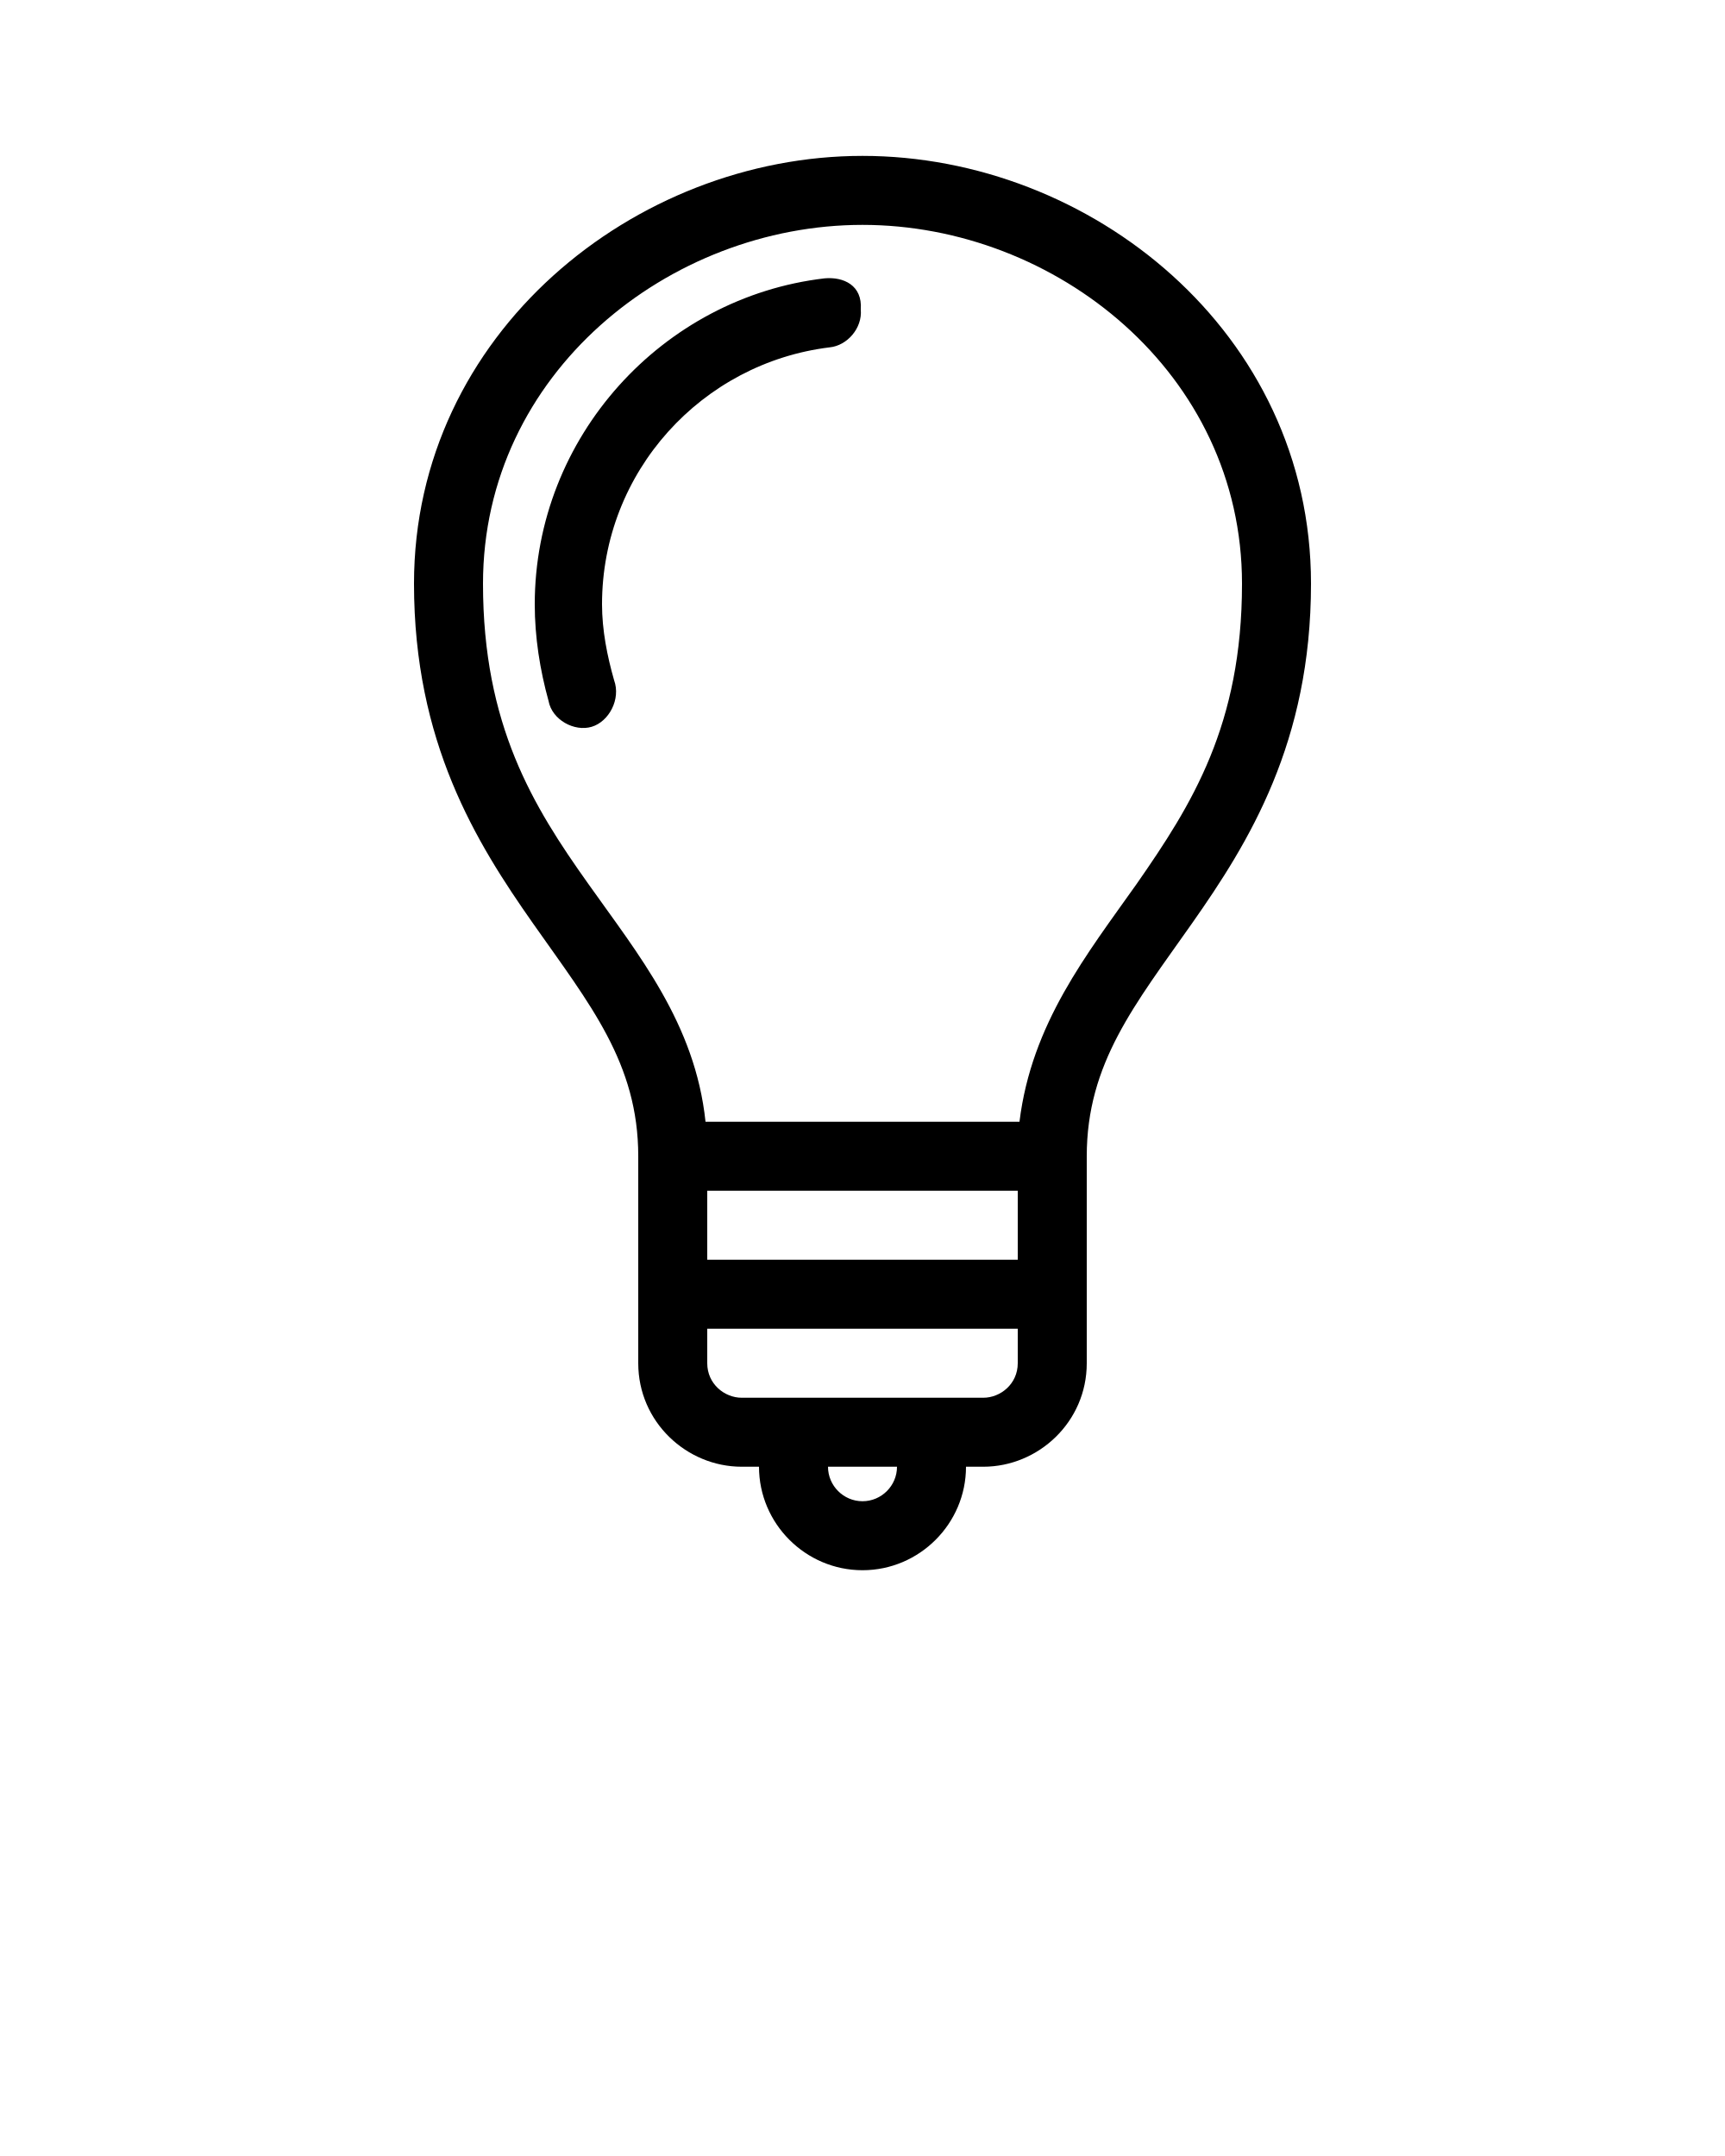
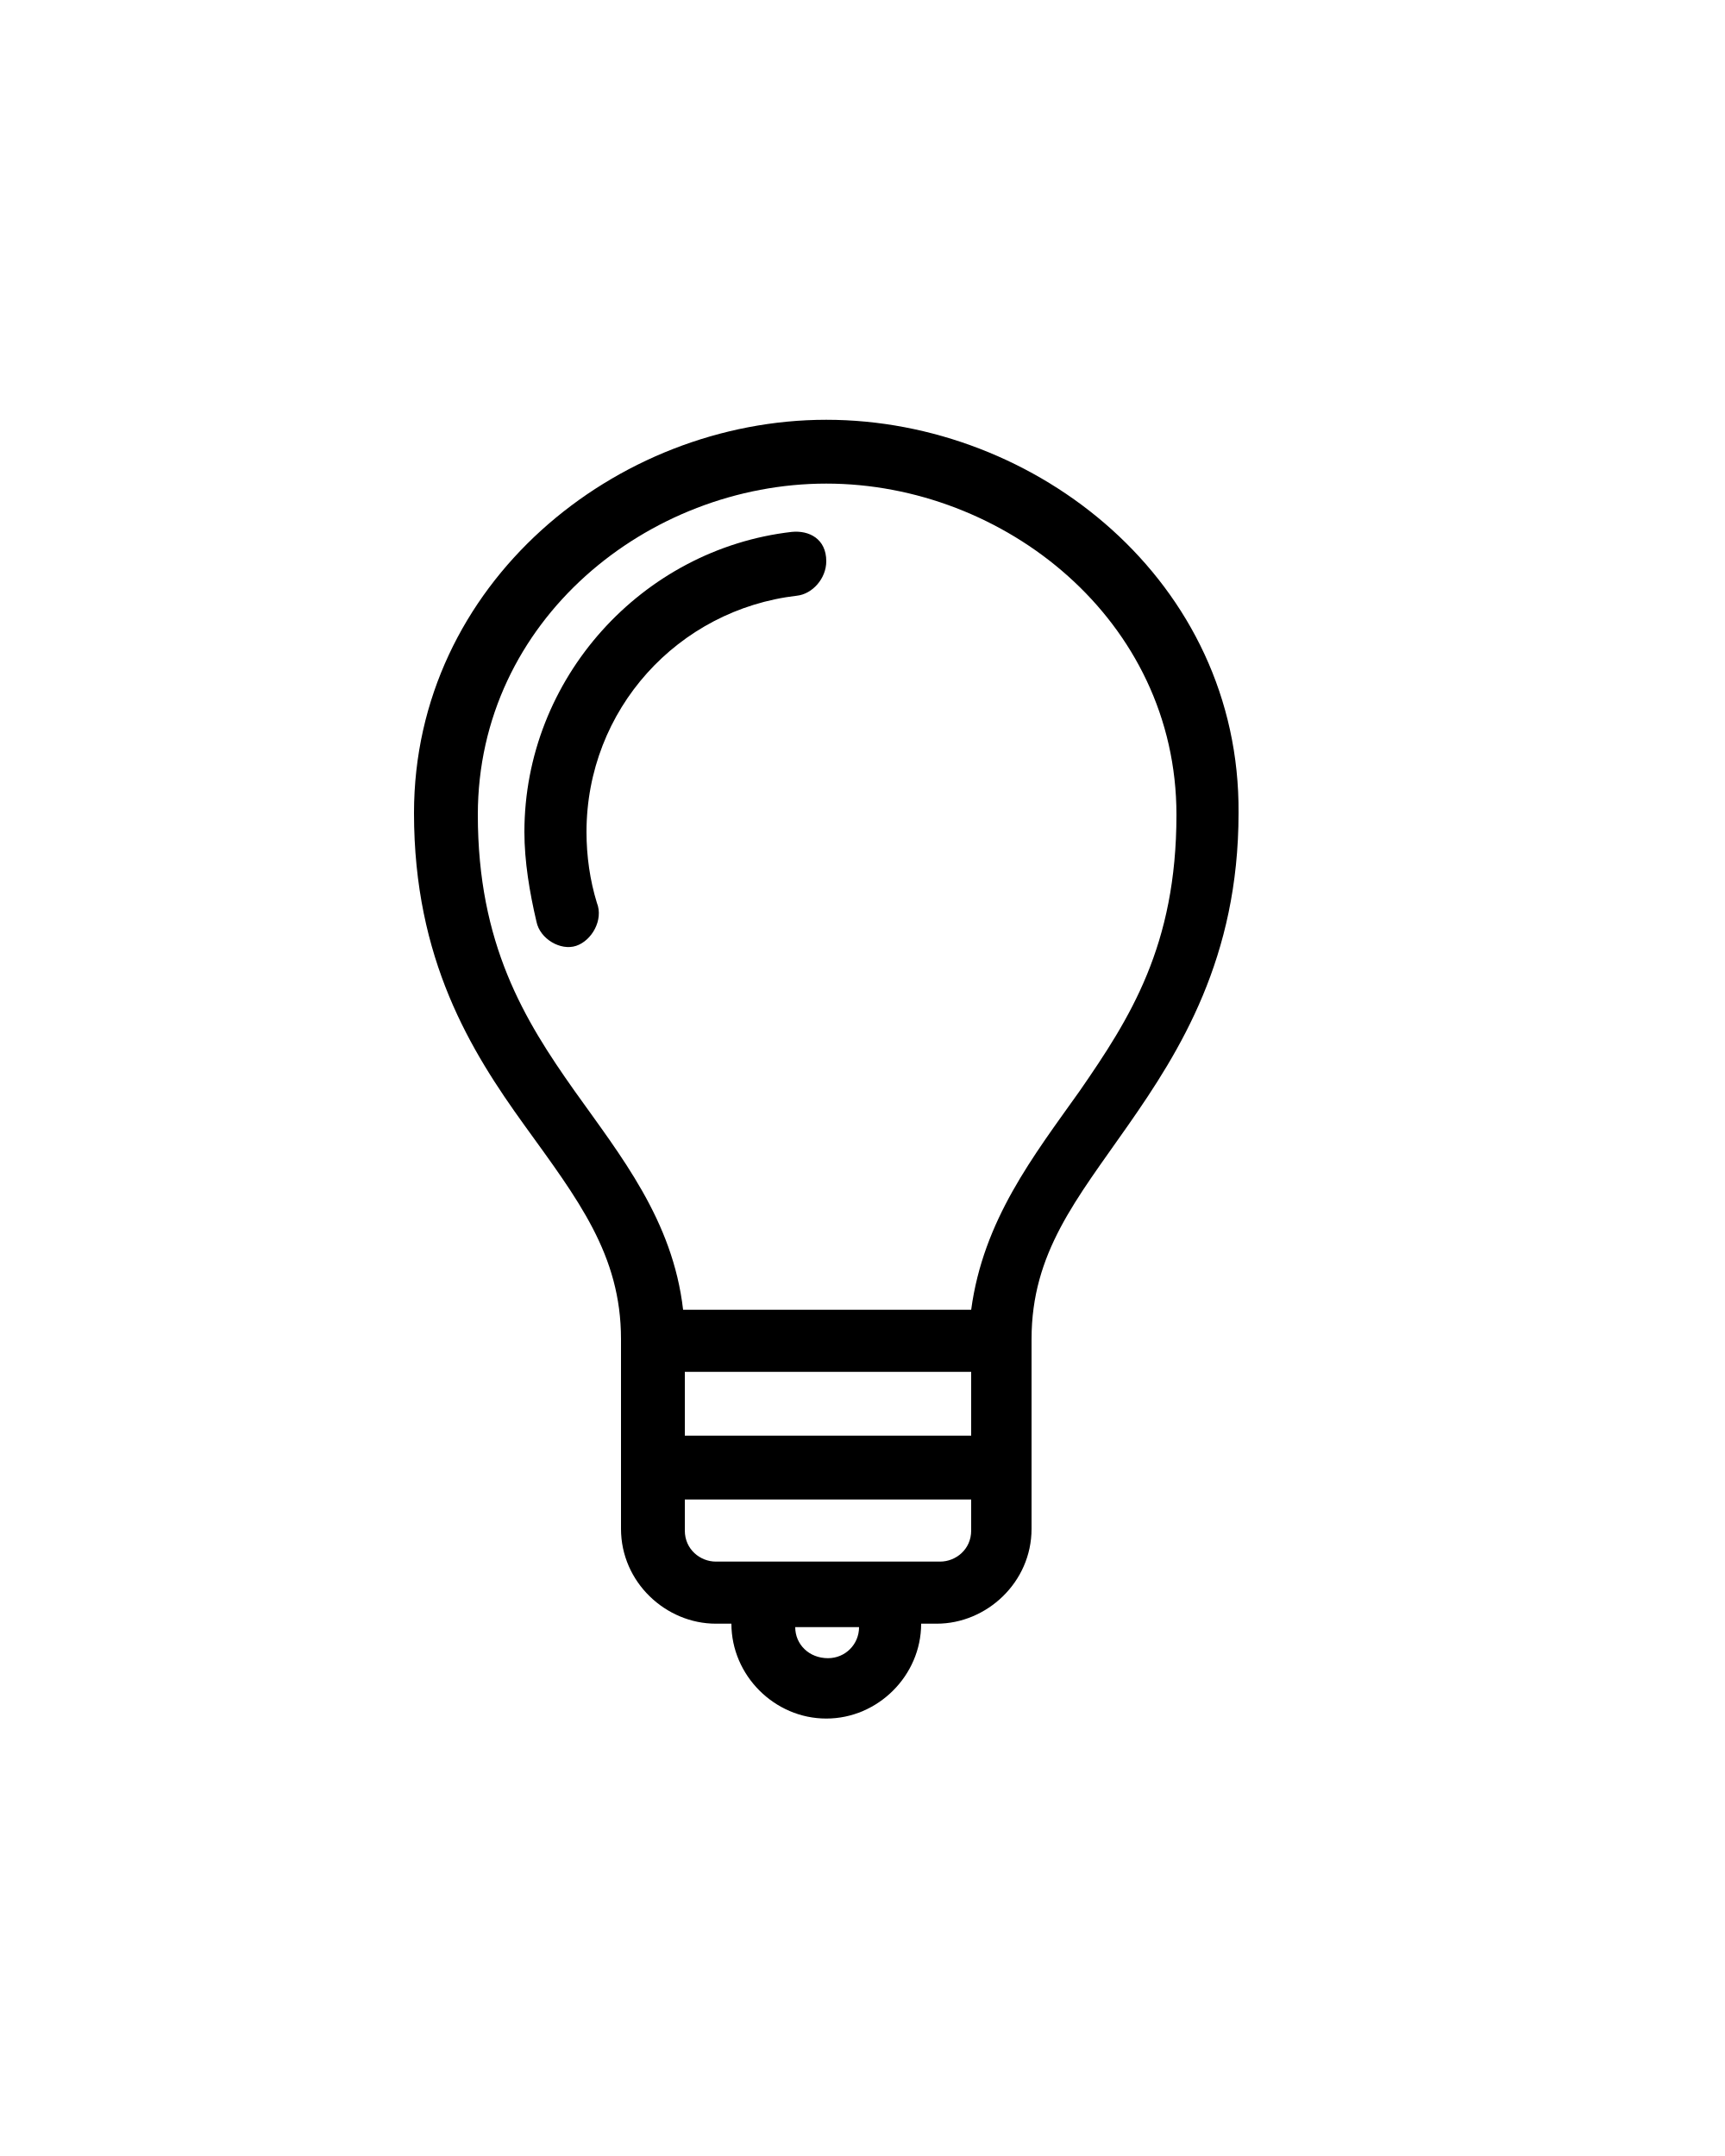
<svg xmlns="http://www.w3.org/2000/svg" version="1.1" id="Layer_1" x="0px" y="0px" viewBox="0 0 100 125" style="enable-background:new 0 0 100 125;" xml:space="preserve">
  <g transform="translate(0,-952.3622)">
-     <path d="M50,961.4c-13.2,0-26,10.3-26,24.8c0,9.2,3.6,15,6.9,19.7c3.3,4.7,6.1,8.1,6.1,13.5v12c0,3.4,2.8,6,6,6h1c0,3.3,2.7,6,6,6   s6-2.7,6-6h1c3.2,0,6-2.6,6-6v-12c0-5.4,2.8-8.8,6.1-13.5c3.3-4.7,6.9-10.5,6.9-19.7C76,971.6,63.2,961.4,50,961.4z M50,965.4   c11.2,0,22,8.6,22,20.8c0,8.2-2.9,12.8-6.1,17.4c-2.9,4.1-6.1,8.1-6.8,13.8H40.9c-0.6-5.7-3.9-9.7-6.8-13.8   c-3.2-4.5-6.1-9.2-6.1-17.4C28,974,38.8,965.4,50,965.4z M47.8,968.5c-9.4,1.1-16.8,9.2-16.8,18.9c0,1.9,0.3,3.8,0.8,5.6   c0.2,1.1,1.5,1.8,2.5,1.5s1.7-1.6,1.3-2.7c-0.4-1.4-0.7-2.9-0.7-4.4c0-7.7,5.8-14,13.2-14.9c1-0.1,1.9-1.1,1.8-2.2   C50,968.9,48.9,968.4,47.8,968.5z M41,1021.4h18v4H41V1021.4z M41,1029.4h18v2c0,1.2-1,2-2,2H43c-1,0-2-0.8-2-2V1029.4z M48,1037.4   h4c0,1.1-0.9,2-2,2S48,1038.5,48,1037.4z" />
+     <path d="M47.9,976.7c-12.2,0-23.9,9.5-23.9,22.8c0,8.5,3.3,13.8,6.4,18.1s5.6,7.5,5.6,12.4v11c0,3.1,2.6,5.5,5.5,5.5h0.9   c0,3,2.5,5.5,5.5,5.5s5.5-2.5,5.5-5.5h0.9c2.9,0,5.5-2.4,5.5-5.5v-11c0-5,2.6-8.1,5.6-12.4s6.4-9.7,6.4-18.1   C71.9,986.1,60.1,976.7,47.9,976.7z M47.9,980.4c10.3,0,20.3,7.9,20.3,19.2c0,7.6-2.7,11.8-5.6,16c-2.7,3.8-5.6,7.5-6.3,12.7H39.6   c-0.6-5.2-3.6-8.9-6.3-12.7c-2.9-4.1-5.6-8.5-5.6-16C27.7,988.3,37.6,980.4,47.9,980.4z M45.9,983.2c-8.7,1-15.5,8.5-15.5,17.4   c0,1.7,0.3,3.5,0.7,5.2c0.2,1,1.4,1.7,2.3,1.4s1.6-1.5,1.2-2.5c-0.4-1.3-0.6-2.7-0.6-4.1c0-7.1,5.3-12.9,12.2-13.7   c0.9-0.1,1.7-1,1.7-2C47.9,983.6,46.9,983.1,45.9,983.2z M39.7,1031.9h16.6v3.7H39.7V1031.9z M39.7,1039.3h16.6v1.8   c0,1.1-0.9,1.8-1.8,1.8H41.5c-0.9,0-1.8-0.7-1.8-1.8V1039.3z M46.1,1046.7h3.7c0,1-0.8,1.8-1.8,1.8   C46.9,1048.5,46.1,1047.7,46.1,1046.7z" />
  </g>
</svg>
